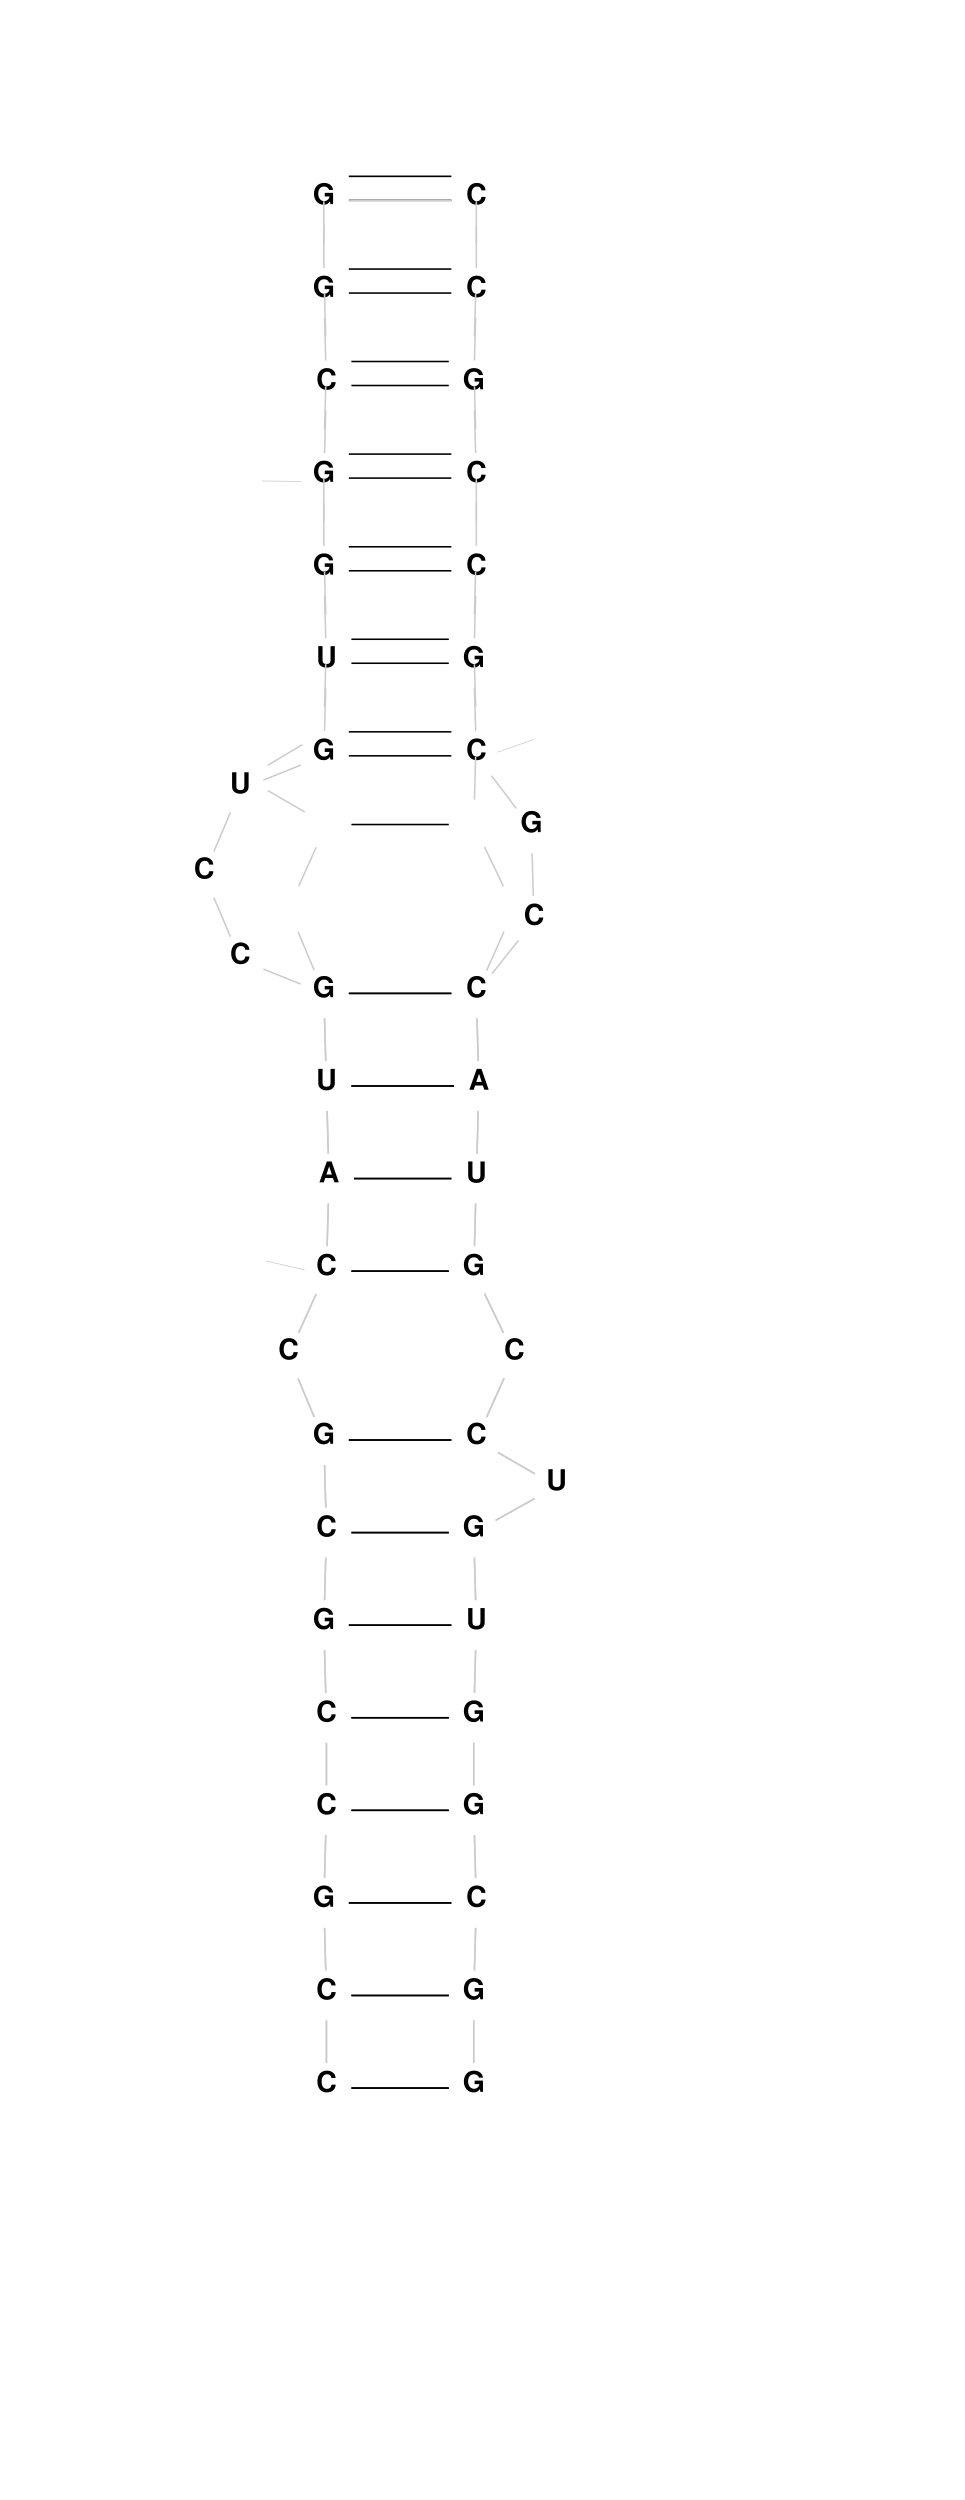
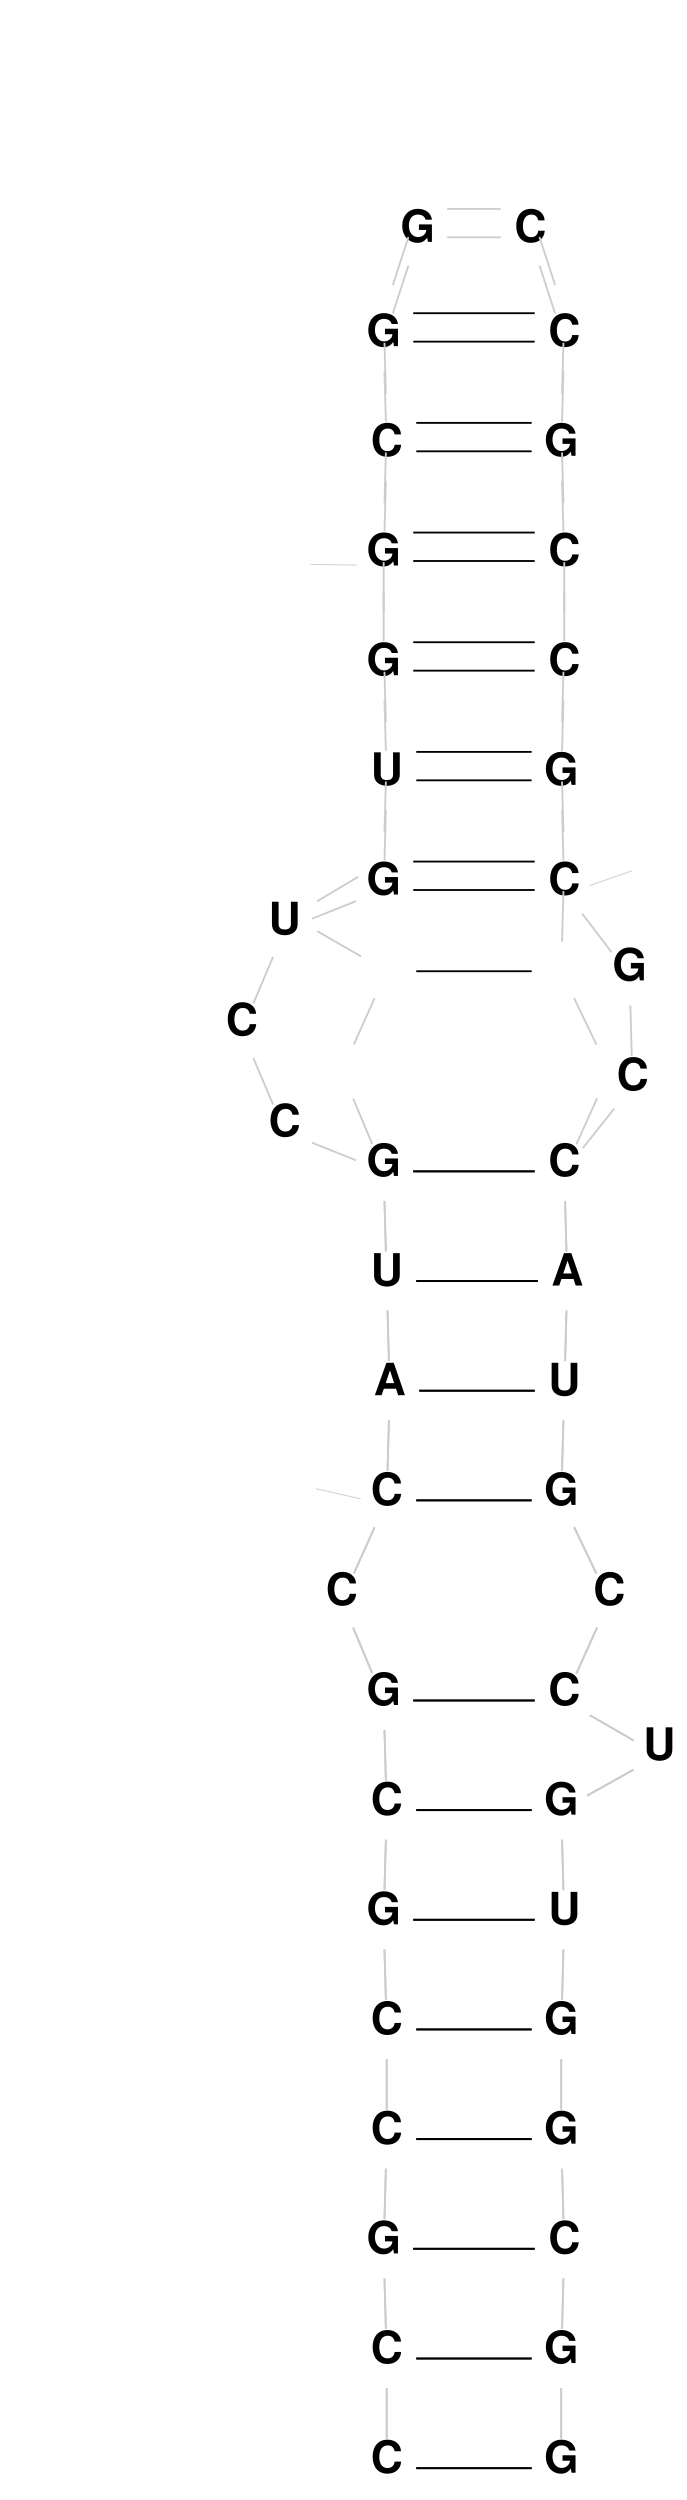
- <svg xmlns="http://www.w3.org/2000/svg" viewBox="0 0 236.34 612.45" width="236.34" height="612.45">
+ <svg xmlns="http://www.w3.org/2000/svg" viewBox="0 0 142 517" width="142" height="517">
  <g>
    <style type="text/css">
- 

circle.red {stroke: rgb(255, 0, 255); fill: none; }
circle.green {stroke: rgb(0, 255, 0); fill: none; }
circle.blue {stroke: rgb(0, 0, 255); fill: none; }
circle.black {stroke: rgb(0, 0, 0); fill: none; }
circle.gray {stroke: rgb(204, 204, 204); fill: none; }
circle.brown {stroke: rgb(211.65, 104.55, 30.6); fill: none; }
line.red {stroke: rgb(255, 0, 255); stroke-width: 0.382; }
line.green {stroke: rgb(0, 255, 0); stroke-width: 0.382; }
line.blue {stroke: rgb(0, 0, 255); stroke-width: 0.382; }
line.black {stroke: rgb(0, 0, 0); stroke-width: 0.382; }
line.gray {stroke: rgb(204, 204, 204); stroke-width: 0.382; }
line.brown {stroke: rgb(211.65, 104.55, 30.6); stroke-width: 0.382; }
line {stroke: rgb(0, 0, 0); }
- text.red {fill: rgb(255, 0, 255); font-size: 7px; font-weight: bold; font-family: Helvetica; }
- text.green {fill: rgb(0, 255, 0); font-size: 7px; font-weight: bold; font-family: Helvetica; }
- text.blue {fill: rgb(0, 0, 255); font-size: 7px; font-weight: bold; font-family: Helvetica; }
- text.black {fill: rgb(0, 0, 0); font-size: 7px; font-weight: bold; font-family: Helvetica; }
- text.gray {fill: rgb(204, 204, 204); font-size: 7px; font-weight: bold; font-family: Helvetica; }
- text.brown {fill: rgb(211.65, 104.55, 30.6); font-size: 7px; font-weight: bold; font-family: Helvetica; }
- text {fill: rgb(0, 0, 0); font-size: 7px; font-weight: bold; font-family: Helvetica; text-anchor: middle; alignment-baseline: middle; }
- 
+ text.red {fill: rgb(255, 0, 255); font-size: 9.18px; font-weight: bold; font-family: Helvetica; }
+ text.green {fill: rgb(0, 255, 0); font-size: 9.18px; font-weight: bold; font-family: Helvetica; }
+ text.blue {fill: rgb(0, 0, 255); font-size: 9.18px; font-weight: bold; font-family: Helvetica; }
+ text.black {fill: rgb(0, 0, 0); font-size: 9.18px; font-weight: bold; font-family: Helvetica; }
+ text.gray {fill: rgb(204, 204, 204); font-size: 9.18px; font-weight: bold; font-family: Helvetica; }
+ text.brown {fill: rgb(211.65, 104.55, 30.6); font-size: 9.18px; font-weight: bold; font-family: Helvetica; }
+ text {fill: rgb(0, 0, 0); font-size: 9.18px; font-weight: bold; font-family: Helvetica; text-anchor: middle; alignment-baseline: middle; }
.pseudoknot_connection{stroke-linecap: round; stroke-opacity: 0.2; stroke-width: 1.5; }
.pseudoknot_segment1{stroke-linecap: round; stroke-opacity: 0.4; stroke-width: 3.059; }
.pseudoknot_segment2{stroke-linecap: round; stroke-opacity: 0.4; stroke-width: 3.059; }
line.numbering-line{stroke: rgb(204, 204, 204); stroke-width: 0.191; }
line.predicted{stroke: rgb(0, 0, 0); stroke-dasharray: 2; }
polyline{fill: none; stroke-linejoin: round; }
template{visibility: hidden; }
text.numbering-label{fill: rgb(204, 204, 204); }

</style>
  </g>
  <g>
-     <text x="79.97" y="512.45" class="black">C<animateTransform id="anim0" attributeName="transform" type="translate" from="0 0" to="0.0 0.0" restart="always" repeatCount="1" dur="2s" fill="freeze" />
-     </text>
-   </g>
-   <g>
-     <text x="79.97" y="489.77" class="black">C<animateTransform id="anim1" attributeName="transform" type="translate" from="0 0" to="0.0 0.0" restart="always" repeatCount="1" dur="2s" fill="freeze" />
-     </text>
-   </g>
-   <g>
-     <text x="79.34" y="467.09" class="black">G<animateTransform id="anim2" attributeName="transform" type="translate" from="0 0" to="0.0 5.684341886080802e-14" restart="always" repeatCount="1" dur="2s" fill="freeze" />
-     </text>
-   </g>
-   <g>
-     <text x="79.97" y="444.41" class="black">C<animateTransform id="anim3" attributeName="transform" type="translate" from="0 0" to="0.0 0.0" restart="always" repeatCount="1" dur="2s" fill="freeze" />
-     </text>
-   </g>
-   <g>
-     <text x="79.97" y="421.73" class="black">C<animateTransform id="anim4" attributeName="transform" type="translate" from="0 0" to="0.0 0.0" restart="always" repeatCount="1" dur="2s" fill="freeze" />
-     </text>
-   </g>
-   <g>
-     <text x="79.34" y="399.05" class="black">G<animateTransform id="anim5" attributeName="transform" type="translate" from="0 0" to="0.0 0.0" restart="always" repeatCount="1" dur="2s" fill="freeze" />
-     </text>
-   </g>
-   <g>
-     <text x="79.97" y="376.37" class="black">C<animateTransform id="anim6" attributeName="transform" type="translate" from="0 0" to="0.0 0.0" restart="always" repeatCount="1" dur="2s" fill="freeze" />
-     </text>
-   </g>
-   <g>
-     <text x="79.34" y="353.69" class="black">G<animateTransform id="anim7" attributeName="transform" type="translate" from="0 0" to="0.0 0.0" restart="always" repeatCount="1" dur="2s" fill="freeze" />
-     </text>
-   </g>
-   <g>
-     <text x="70.67" y="332.99" class="black">C<animateTransform id="anim8" attributeName="transform" type="translate" from="0 0" to="0.0 0.0" restart="always" repeatCount="1" dur="2s" fill="freeze" />
-     </text>
-   </g>
-   <g>
-     <text x="79.97" y="312.32" class="black">C<animateTransform id="anim9" attributeName="transform" type="translate" from="0 0" to="0.0 0.0" restart="always" repeatCount="1" dur="2s" fill="freeze" />
-     </text>
-   </g>
-   <g>
-     <text x="80.6" y="289.64" class="black">A<animateTransform id="anim10" attributeName="transform" type="translate" from="0 0" to="0.0 0.0" restart="always" repeatCount="1" dur="2s" fill="freeze" />
-     </text>
-   </g>
-   <g>
-     <text x="79.97" y="266.96" class="black">U<animateTransform id="anim11" attributeName="transform" type="translate" from="0 0" to="0.0 0.0" restart="always" repeatCount="1" dur="2s" fill="freeze" />
-     </text>
-   </g>
-   <g>
-     <text x="79.34" y="244.28" class="black">G<animateTransform id="anim12" attributeName="transform" type="translate" from="0 0" to="0.0 0.0" restart="always" repeatCount="1" dur="2s" fill="freeze" />
-     </text>
-   </g>
-   <g>
-     <text x="58.85" y="236.06" class="black">C<animateTransform id="anim13" attributeName="transform" type="translate" from="0 0" to="11.82 -12.48" restart="always" repeatCount="1" dur="2s" fill="freeze" />
-     </text>
-   </g>
-   <g>
-     <text x="50" y="215.18" class="black">C<animateTransform id="anim14" attributeName="transform" type="translate" from="0 0" to="29.97 -12.27" restart="always" repeatCount="1" dur="2s" fill="freeze" />
-     </text>
-   </g>
-   <g>
-     <text x="58.85" y="194.3" class="black">U<animateTransform id="anim15" attributeName="transform" type="translate" from="0 0" to="1.47 -2.76" restart="always" repeatCount="1" dur="2s" fill="freeze" />
-     </text>
-   </g>
-   <g>
-     <text x="79.34" y="186.08" class="black">G<animateTransform id="anim16" attributeName="transform" type="translate" from="0 0" to="0.0 -5.88" restart="always" repeatCount="1" dur="2s" fill="freeze" />
-     </text>
-   </g>
-   <g>
-     <text x="79.97" y="163.4" class="black">U<animateTransform id="anim17" attributeName="transform" type="translate" from="0 0" to="0.0 -5.88" restart="always" repeatCount="1" dur="2s" fill="freeze" />
-     </text>
-   </g>
-   <g>
-     <text x="79.34" y="140.75" class="black">G<animateTransform id="anim18" attributeName="transform" type="translate" from="0 0" to="0.0 -5.88" restart="always" repeatCount="1" dur="2s" fill="freeze" />
-     </text>
-   </g>
-   <g>
-     <text x="79.34" y="118.04" class="black">G<animateTransform id="anim19" attributeName="transform" type="translate" from="0 0" to="0.0 -5.88" restart="always" repeatCount="1" dur="2s" fill="freeze" />
-     </text>
-   </g>
-   <g>
-     <text x="79.97" y="95.36" class="black">C<animateTransform id="anim20" attributeName="transform" type="translate" from="0 0" to="0.0 -5.88" restart="always" repeatCount="1" dur="2s" fill="freeze" />
-     </text>
-   </g>
-   <g>
-     <text x="79.34" y="72.71" class="black">G<animateTransform id="anim21" attributeName="transform" type="translate" from="0 0" to="0.0 -5.88" restart="always" repeatCount="1" dur="2s" fill="freeze" />
-     </text>
-   </g>
-   <g>
-     <text x="79.34" y="50" class="black">G<animateTransform id="anim22" attributeName="transform" type="translate" from="0 0" to="0.0 -5.88" restart="always" repeatCount="1" dur="2s" fill="freeze" />
-     </text>
-   </g>
-   <g>
-     <text x="116.69" y="50" class="black">C<animateTransform id="anim23" attributeName="transform" type="translate" from="0 0" to="0.0 -5.88" restart="always" repeatCount="1" dur="2s" fill="freeze" />
-     </text>
-   </g>
-   <g>
-     <text x="116.69" y="72.71" class="black">C<animateTransform id="anim24" attributeName="transform" type="translate" from="0 0" to="0.0 -5.88" restart="always" repeatCount="1" dur="2s" fill="freeze" />
-     </text>
-   </g>
-   <g>
-     <text x="116.06" y="95.36" class="black">G<animateTransform id="anim25" attributeName="transform" type="translate" from="0 0" to="0.0 -5.88" restart="always" repeatCount="1" dur="2s" fill="freeze" />
-     </text>
-   </g>
-   <g>
-     <text x="116.69" y="118.04" class="black">C<animateTransform id="anim26" attributeName="transform" type="translate" from="0 0" to="0.0 -5.88" restart="always" repeatCount="1" dur="2s" fill="freeze" />
-     </text>
-   </g>
-   <g>
-     <text x="116.69" y="140.75" class="black">C<animateTransform id="anim27" attributeName="transform" type="translate" from="0 0" to="0.0 -5.88" restart="always" repeatCount="1" dur="2s" fill="freeze" />
-     </text>
-   </g>
-   <g>
-     <text x="116.06" y="163.4" class="black">G<animateTransform id="anim28" attributeName="transform" type="translate" from="0 0" to="0.0 -5.88" restart="always" repeatCount="1" dur="2s" fill="freeze" />
-     </text>
-   </g>
-   <g>
-     <text x="116.69" y="186.08" class="black">C<animateTransform id="anim29" attributeName="transform" type="translate" from="0 0" to="0.0 -5.88" restart="always" repeatCount="1" dur="2s" fill="freeze" />
-     </text>
-   </g>
-   <g>
-     <text x="130.19" y="203.84" class="black">G<animateTransform id="anim30" attributeName="transform" type="translate" from="0 0" to="-14.13 -0.93" restart="always" repeatCount="1" dur="2s" fill="freeze" />
-     </text>
-   </g>
-   <g>
-     <text x="130.82" y="226.52" class="black">C<animateTransform id="anim31" attributeName="transform" type="translate" from="0 0" to="-4.83 -2.94" restart="always" repeatCount="1" dur="2s" fill="freeze" />
-     </text>
-   </g>
-   <g>
-     <text x="116.69" y="244.28" class="black">C<animateTransform id="anim32" attributeName="transform" type="translate" from="0 0" to="0.0 0.0" restart="always" repeatCount="1" dur="2s" fill="freeze" />
-     </text>
-   </g>
-   <g>
-     <text x="117.32" y="266.96" class="black">A<animateTransform id="anim33" attributeName="transform" type="translate" from="0 0" to="0.0 0.0" restart="always" repeatCount="1" dur="2s" fill="freeze" />
-     </text>
-   </g>
-   <g>
-     <text x="116.69" y="289.64" class="black">U<animateTransform id="anim34" attributeName="transform" type="translate" from="0 0" to="0.0 0.0" restart="always" repeatCount="1" dur="2s" fill="freeze" />
-     </text>
-   </g>
-   <g>
-     <text x="116.06" y="312.32" class="black">G<animateTransform id="anim35" attributeName="transform" type="translate" from="0 0" to="0.0 0.0" restart="always" repeatCount="1" dur="2s" fill="freeze" />
-     </text>
-   </g>
-   <g>
-     <text x="125.99" y="332.99" class="black">C<animateTransform id="anim36" attributeName="transform" type="translate" from="0 0" to="1.4210854715202004e-14 0.0" restart="always" repeatCount="1" dur="2s" fill="freeze" />
-     </text>
-   </g>
-   <g>
-     <text x="116.69" y="353.69" class="black">C<animateTransform id="anim37" attributeName="transform" type="translate" from="0 0" to="0.0 0.0" restart="always" repeatCount="1" dur="2s" fill="freeze" />
-     </text>
-   </g>
-   <g>
-     <text x="136.34" y="365.03" class="black">U<animateTransform id="anim38" attributeName="transform" type="translate" from="0 0" to="0.0 5.684341886080802e-14" restart="always" repeatCount="1" dur="2s" fill="freeze" />
-     </text>
-   </g>
-   <g>
-     <text x="116.06" y="376.37" class="black">G<animateTransform id="anim39" attributeName="transform" type="translate" from="0 0" to="0.0 0.0" restart="always" repeatCount="1" dur="2s" fill="freeze" />
-     </text>
-   </g>
-   <g>
-     <text x="116.69" y="399.05" class="black">U<animateTransform id="anim40" attributeName="transform" type="translate" from="0 0" to="0.0 0.0" restart="always" repeatCount="1" dur="2s" fill="freeze" />
-     </text>
-   </g>
-   <g>
-     <text x="116.06" y="421.73" class="black">G<animateTransform id="anim41" attributeName="transform" type="translate" from="0 0" to="0.0 0.0" restart="always" repeatCount="1" dur="2s" fill="freeze" />
-     </text>
-   </g>
-   <g>
-     <text x="116.06" y="444.41" class="black">G<animateTransform id="anim42" attributeName="transform" type="translate" from="0 0" to="0.0 0.0" restart="always" repeatCount="1" dur="2s" fill="freeze" />
-     </text>
-   </g>
-   <g>
-     <text x="116.69" y="467.09" class="black">C<animateTransform id="anim43" attributeName="transform" type="translate" from="0 0" to="0.0 5.684341886080802e-14" restart="always" repeatCount="1" dur="2s" fill="freeze" />
-     </text>
-   </g>
-   <g>
-     <text x="116.06" y="489.77" class="black">G<animateTransform id="anim44" attributeName="transform" type="translate" from="0 0" to="0.0 0.0" restart="always" repeatCount="1" dur="2s" fill="freeze" />
-     </text>
-   </g>
-   <g>
-     <text x="116.06" y="512.45" class="black">G<animateTransform id="anim45" attributeName="transform" type="translate" from="0 0" to="0.0 0.0" restart="always" repeatCount="1" dur="2s" fill="freeze" />
-     </text>
-   </g>
-   <g>
-     <line x1="86.09" y1="511.532" x2="109.94" y2="511.532" class="first black" />
-   </g>
-   <g>
-     <line x1="86.09" y1="488.852" x2="109.94" y2="488.852" class="first black" />
-   </g>
-   <g>
-     <line x1="85.46" y1="466.172" x2="110.57" y2="466.172" class="first black" />
-   </g>
-   <g>
-     <line x1="86.09" y1="443.492" x2="109.94" y2="443.492" class="first black" />
-   </g>
-   <g>
-     <line x1="86.09" y1="420.812" x2="109.94" y2="420.812" class="first black" />
-   </g>
-   <g>
-     <line x1="85.46" y1="398.132" x2="110.57" y2="398.132" class="first black" />
-   </g>
-   <g>
-     <line x1="86.09" y1="375.452" x2="109.94" y2="375.452" class="first black" />
-   </g>
-   <g>
-     <line x1="85.46" y1="352.772" x2="110.57" y2="352.772" class="first black" />
-   </g>
-   <g>
-     <line x1="86.09" y1="311.402" x2="109.94" y2="311.402" class="first black" />
-   </g>
-   <g>
-     <line x1="74.601" y1="311.09" x2="65.344" y2="308.97" class="first numbering-line sequential" />
-   </g>
-   <g>
-     <line x1="86.72" y1="288.722" x2="110.57" y2="288.722" class="first black" />
-   </g>
-   <g>
-     <line x1="86.09" y1="266.042" x2="111.2" y2="266.042" class="first black" />
-   </g>
-   <g>
-     <line x1="85.46" y1="243.362" x2="110.57" y2="243.362" class="first black" />
-   </g>
-   <g>
-     <line x1="85.46" y1="185.162" x2="110.57" y2="185.162" class="first black" />
-   </g>
-   <g>
-     <line x1="86.09" y1="162.482" x2="109.94" y2="162.482" class="first black" />
-   </g>
-   <g>
-     <line x1="85.46" y1="139.832" x2="110.57" y2="139.832" class="first black" />
-   </g>
-   <g>
-     <line x1="85.46" y1="117.122" x2="110.57" y2="117.122" class="first black" />
-   </g>
-   <g>
-     <line x1="73.832" y1="117.964" x2="64.195" y2="117.83" class="first numbering-line sequential" />
-   </g>
-   <g>
-     <line x1="86.09" y1="94.442" x2="109.94" y2="94.442" class="first black" />
-   </g>
-   <g>
-     <line x1="85.46" y1="71.792" x2="110.57" y2="71.792" class="first black" />
-   </g>
-   <g>
-     <line x1="85.46" y1="49.082" x2="110.57" y2="49.082" class="first black" />
-   </g>
-   <g>
-     <line x1="121.89" y1="184.263" x2="130.681" y2="181.191" class="first numbering-line sequential" />
-   </g>
-   <g>
-     <line x1="79.97" y1="505.412" x2="79.97" y2="494.972" class="first gray" />
-   </g>
-   <g>
-     <line x1="79.8" y1="482.734" x2="79.51" y2="472.29" class="first gray" />
-   </g>
-   <g>
-     <line x1="79.51" y1="460.054" x2="79.8" y2="449.61" class="first gray" />
-   </g>
-   <g>
-     <line x1="79.97" y1="437.372" x2="79.97" y2="426.932" class="first gray" />
-   </g>
-   <g>
-     <line x1="79.8" y1="414.694" x2="79.51" y2="404.25" class="first gray" />
-   </g>
-   <g>
-     <line x1="79.51" y1="392.014" x2="79.8" y2="381.57" class="first gray" />
-   </g>
-   <g>
-     <line x1="79.8" y1="369.334" x2="79.51" y2="358.89" class="first gray" />
-   </g>
-   <g>
-     <line x1="76.976" y1="347.127" x2="73.034" y2="337.717" class="first gray" />
-   </g>
-   <g>
-     <line x1="73.181" y1="326.491" x2="77.459" y2="316.983" class="first gray" />
-   </g>
-   <g>
-     <line x1="80.14" y1="305.284" x2="80.43" y2="294.84" class="first gray" />
-   </g>
-   <g>
-     <line x1="80.43" y1="282.604" x2="80.14" y2="272.16" class="first gray" />
-   </g>
-   <g>
-     <line x1="79.8" y1="259.924" x2="79.51" y2="249.48" class="first gray" />
-   </g>
-   <g>
-     <line x1="73.66" y1="241.083" x2="64.53" y2="237.421" class="first gray" />
-   </g>
-   <g>
-     <line x1="56.462" y1="229.507" x2="52.388" y2="219.897" class="first gray" />
-   </g>
-   <g>
-     <line x1="52.388" y1="208.627" x2="56.462" y2="199.017" class="first gray" />
-   </g>
-   <g>
-     <line x1="64.53" y1="191.103" x2="73.66" y2="187.441" class="first gray" />
-   </g>
-   <g>
-     <line x1="79.51" y1="179.044" x2="79.8" y2="168.6" class="first gray" />
-   </g>
-   <g>
-     <line x1="79.8" y1="156.364" x2="79.51" y2="145.95" class="first gray" />
-   </g>
-   <g>
-     <line x1="79.34" y1="133.712" x2="79.34" y2="123.242" class="first gray" />
-   </g>
-   <g>
-     <line x1="79.51" y1="111.004" x2="79.8" y2="100.56" class="first gray" />
-   </g>
-   <g>
-     <line x1="79.8" y1="88.324" x2="79.51" y2="77.91" class="first gray" />
-   </g>
-   <g>
-     <line x1="79.34" y1="65.672" x2="79.34" y2="55.202" class="first gray" />
-   </g>
-   <g>
-     <line x1="85.46" y1="49.082" x2="110.57" y2="49.082" class="first gray" />
-   </g>
-   <g>
-     <line x1="116.69" y1="55.202" x2="116.69" y2="65.672" class="first gray" />
-   </g>
-   <g>
-     <line x1="116.52" y1="77.91" x2="116.23" y2="88.324" class="first gray" />
-   </g>
-   <g>
-     <line x1="116.23" y1="100.56" x2="116.52" y2="111.004" class="first gray" />
-   </g>
-   <g>
-     <line x1="116.69" y1="123.242" x2="116.69" y2="133.712" class="first gray" />
-   </g>
-   <g>
-     <line x1="116.52" y1="145.95" x2="116.23" y2="156.364" class="first gray" />
-   </g>
-   <g>
-     <line x1="116.23" y1="168.6" x2="116.52" y2="179.044" class="first gray" />
-   </g>
-   <g>
-     <line x1="120.394" y1="190.034" x2="126.486" y2="198.05" class="first gray" />
-   </g>
-   <g>
-     <line x1="130.36" y1="209.04" x2="130.65" y2="219.484" class="first gray" />
-   </g>
-   <g>
-     <line x1="127.01" y1="230.391" x2="120.5" y2="238.573" class="first gray" />
-   </g>
-   <g>
-     <line x1="116.86" y1="249.48" x2="117.15" y2="259.924" class="first gray" />
-   </g>
-   <g>
-     <line x1="117.15" y1="272.16" x2="116.86" y2="282.604" class="first gray" />
-   </g>
-   <g>
-     <line x1="116.52" y1="294.84" x2="116.23" y2="305.284" class="first gray" />
-   </g>
-   <g>
-     <line x1="118.71" y1="316.918" x2="123.34" y2="326.556" class="first gray" />
-   </g>
-   <g>
-     <line x1="123.482" y1="337.654" x2="119.198" y2="347.19" class="first gray" />
-   </g>
-   <g>
-     <line x1="121.991" y1="355.831" x2="131.039" y2="361.053" class="first gray" />
-   </g>
-   <g>
-     <line x1="130.998" y1="367.099" x2="121.402" y2="372.465" class="first gray" />
-   </g>
-   <g>
-     <line x1="116.23" y1="381.57" x2="116.52" y2="392.014" class="first gray" />
-   </g>
-   <g>
-     <line x1="116.52" y1="404.25" x2="116.23" y2="414.694" class="first gray" />
-   </g>
-   <g>
-     <line x1="116.06" y1="426.932" x2="116.06" y2="437.372" class="first gray" />
-   </g>
-   <g>
-     <line x1="116.23" y1="449.61" x2="116.52" y2="460.054" class="first gray" />
-   </g>
-   <g>
-     <line x1="116.52" y1="472.29" x2="116.23" y2="482.734" class="first gray" />
-   </g>
-   <g>
-     <line x1="116.06" y1="494.972" x2="116.06" y2="505.412" class="first gray" />
-   </g>
-   <g>
-     <line x1="79.97" y1="505.418" x2="79.97" y2="494.967" class="gray second" />
-   </g>
-   <g>
-     <line x1="79.8" y1="482.741" x2="79.51" y2="472.285" class="gray second" />
-   </g>
-   <g>
-     <line x1="79.51" y1="460.061" x2="79.8" y2="449.605" class="gray second" />
-   </g>
-   <g>
-     <line x1="79.97" y1="437.378" x2="79.97" y2="426.927" class="gray second" />
-   </g>
-   <g>
-     <line x1="79.8" y1="414.701" x2="79.51" y2="404.245" class="gray second" />
-   </g>
-   <g>
-     <line x1="79.51" y1="392.021" x2="79.8" y2="381.565" class="gray second" />
-   </g>
-   <g>
-     <line x1="79.8" y1="369.341" x2="79.51" y2="358.885" class="gray second" />
-   </g>
-   <g>
-     <line x1="76.978" y1="347.133" x2="73.032" y2="337.713" class="gray second" />
-   </g>
-   <g>
-     <line x1="73.179" y1="326.497" x2="77.461" y2="316.979" class="gray second" />
-   </g>
-   <g>
-     <line x1="80.14" y1="305.291" x2="80.43" y2="294.835" class="gray second" />
-   </g>
-   <g>
-     <line x1="80.43" y1="282.611" x2="80.14" y2="272.155" class="gray second" />
-   </g>
-   <g>
-     <line x1="79.8" y1="259.931" x2="79.51" y2="249.475" class="gray second" />
-   </g>
-   <g>
-     <line x1="76.978" y1="237.723" x2="73.032" y2="228.303" class="gray second" />
-   </g>
-   <g>
-     <line x1="73.179" y1="217.087" x2="77.461" y2="207.569" class="gray second" />
-   </g>
-   <g>
-     <line x1="74.678" y1="198.931" x2="65.612" y2="193.685" class="gray second" />
-   </g>
-   <g>
-     <line x1="65.572" y1="187.492" x2="74.088" y2="182.414" class="gray second" />
-   </g>
-   <g>
-     <line x1="79.51" y1="173.171" x2="79.8" y2="162.715" class="gray second" />
-   </g>
-   <g>
-     <line x1="79.8" y1="150.491" x2="79.51" y2="140.065" class="gray second" />
-   </g>
-   <g>
-     <line x1="79.34" y1="127.838" x2="79.34" y2="117.357" class="gray second" />
-   </g>
-   <g>
-     <line x1="79.51" y1="105.131" x2="79.8" y2="94.675" class="gray second" />
-   </g>
-   <g>
-     <line x1="79.8" y1="82.451" x2="79.51" y2="72.025" class="gray second" />
-   </g>
-   <g>
-     <line x1="79.34" y1="59.798" x2="79.34" y2="49.317" class="gray second" />
-   </g>
-   <g>
-     <line x1="85.454" y1="43.203" x2="110.576" y2="43.203" class="gray second" />
-   </g>
-   <g>
-     <line x1="116.69" y1="49.317" x2="116.69" y2="59.798" class="gray second" />
-   </g>
-   <g>
-     <line x1="116.52" y1="72.025" x2="116.23" y2="82.451" class="gray second" />
-   </g>
-   <g>
-     <line x1="116.23" y1="94.675" x2="116.52" y2="105.131" class="gray second" />
-   </g>
-   <g>
-     <line x1="116.69" y1="117.357" x2="116.69" y2="127.838" class="gray second" />
-   </g>
-   <g>
-     <line x1="116.52" y1="140.065" x2="116.23" y2="150.491" class="gray second" />
-   </g>
-   <g>
-     <line x1="116.23" y1="162.715" x2="116.52" y2="173.171" class="gray second" />
-   </g>
-   <g>
-     <line x1="116.52" y1="185.395" x2="116.23" y2="195.881" class="gray second" />
-   </g>
-   <g>
-     <line x1="118.708" y1="207.504" x2="123.342" y2="217.151" class="gray second" />
-   </g>
-   <g>
-     <line x1="123.484" y1="228.24" x2="119.196" y2="237.785" class="gray second" />
-   </g>
-   <g>
-     <line x1="116.86" y1="249.475" x2="117.15" y2="259.931" class="gray second" />
-   </g>
-   <g>
-     <line x1="117.15" y1="272.155" x2="116.86" y2="282.611" class="gray second" />
-   </g>
-   <g>
-     <line x1="116.52" y1="294.835" x2="116.23" y2="305.291" class="gray second" />
-   </g>
-   <g>
-     <line x1="118.708" y1="316.914" x2="123.342" y2="326.561" class="gray second" />
-   </g>
-   <g>
-     <line x1="123.484" y1="337.65" x2="119.196" y2="347.195" class="gray second" />
-   </g>
-   <g>
-     <line x1="121.986" y1="355.829" x2="131.044" y2="361.057" class="gray second" />
-   </g>
-   <g>
-     <line x1="131.003" y1="367.097" x2="121.397" y2="372.469" class="gray second" />
-   </g>
-   <g>
-     <line x1="116.23" y1="381.565" x2="116.52" y2="392.021" class="gray second" />
-   </g>
-   <g>
-     <line x1="116.52" y1="404.245" x2="116.23" y2="414.701" class="gray second" />
-   </g>
-   <g>
-     <line x1="116.06" y1="426.927" x2="116.06" y2="437.378" class="gray second" />
-   </g>
-   <g>
-     <line x1="116.23" y1="449.605" x2="116.52" y2="460.061" class="gray second" />
-   </g>
-   <g>
-     <line x1="116.52" y1="472.285" x2="116.23" y2="482.741" class="gray second" />
-   </g>
-   <g>
-     <line x1="116.06" y1="494.967" x2="116.06" y2="505.418" class="gray second" />
-   </g>
-   <g>
-     <line x1="86.084" y1="511.533" x2="109.946" y2="511.533" class="black second" />
-   </g>
-   <g>
-     <line x1="86.084" y1="488.853" x2="109.946" y2="488.853" class="black second" />
-   </g>
-   <g>
-     <line x1="85.454" y1="466.173" x2="110.576" y2="466.173" class="black second" />
-   </g>
-   <g>
-     <line x1="86.084" y1="443.493" x2="109.946" y2="443.493" class="black second" />
-   </g>
-   <g>
-     <line x1="86.084" y1="420.813" x2="109.946" y2="420.813" class="black second" />
-   </g>
-   <g>
-     <line x1="85.454" y1="398.133" x2="110.576" y2="398.133" class="black second" />
-   </g>
-   <g>
-     <line x1="86.084" y1="375.453" x2="109.946" y2="375.453" class="black second" />
-   </g>
-   <g>
-     <line x1="85.454" y1="352.773" x2="110.576" y2="352.773" class="black second" />
-   </g>
-   <g>
-     <line x1="86.084" y1="311.403" x2="109.946" y2="311.403" class="black second" />
-   </g>
-   <g>
-     <line x1="86.714" y1="288.723" x2="110.576" y2="288.723" class="black second" />
-   </g>
-   <g>
-     <line x1="86.084" y1="266.043" x2="111.206" y2="266.043" class="black second" />
-   </g>
-   <g>
-     <line x1="85.454" y1="243.363" x2="110.576" y2="243.363" class="black second" />
-   </g>
-   <g>
-     <line x1="86.084" y1="201.993" x2="109.946" y2="201.993" class="black second" />
-   </g>
-   <g>
-     <line x1="85.454" y1="179.283" x2="110.576" y2="179.283" class="black second" />
-   </g>
-   <g>
-     <line x1="86.084" y1="156.603" x2="109.946" y2="156.603" class="black second" />
-   </g>
-   <g>
-     <line x1="85.454" y1="133.953" x2="110.576" y2="133.953" class="black second" />
-   </g>
-   <g>
-     <line x1="85.454" y1="111.243" x2="110.576" y2="111.243" class="black second" />
-   </g>
-   <g>
-     <line x1="86.084" y1="88.563" x2="109.946" y2="88.563" class="black second" />
-   </g>
-   <g>
-     <line x1="85.454" y1="65.913" x2="110.576" y2="65.913" class="black second" />
-   </g>
-   <g>
-     <line x1="85.454" y1="43.203" x2="110.576" y2="43.203" class="black second" />
+     <text x="79.97" y="511.34" class="black">C<animateTransform id="anim0" attributeName="transform" type="translate" from="0 0" to="0.0 0.0" restart="always" repeatCount="1" dur="2s" fill="freeze" />
+     </text>
+   </g>
+   <g>
+     <text x="79.97" y="488.66" class="black">C<animateTransform id="anim1" attributeName="transform" type="translate" from="0 0" to="0.0 -5.684341886080802e-14" restart="always" repeatCount="1" dur="2s" fill="freeze" />
+     </text>
+   </g>
+   <g>
+     <text x="79.34" y="465.98" class="black">G<animateTransform id="anim2" attributeName="transform" type="translate" from="0 0" to="0.0 -0.03" restart="always" repeatCount="1" dur="2s" fill="freeze" />
+     </text>
+   </g>
+   <g>
+     <text x="79.97" y="443.3" class="black">C<animateTransform id="anim3" attributeName="transform" type="translate" from="0 0" to="0.0 -0.03" restart="always" repeatCount="1" dur="2s" fill="freeze" />
+     </text>
+   </g>
+   <g>
+     <text x="79.97" y="420.62" class="black">C<animateTransform id="anim4" attributeName="transform" type="translate" from="0 0" to="0.0 -0.03" restart="always" repeatCount="1" dur="2s" fill="freeze" />
+     </text>
+   </g>
+   <g>
+     <text x="79.34" y="397.94" class="black">G<animateTransform id="anim5" attributeName="transform" type="translate" from="0 0" to="0.0 -0.03" restart="always" repeatCount="1" dur="2s" fill="freeze" />
+     </text>
+   </g>
+   <g>
+     <text x="79.97" y="375.26" class="black">C<animateTransform id="anim6" attributeName="transform" type="translate" from="0 0" to="0.0 -0.03" restart="always" repeatCount="1" dur="2s" fill="freeze" />
+     </text>
+   </g>
+   <g>
+     <text x="79.34" y="352.58" class="black">G<animateTransform id="anim7" attributeName="transform" type="translate" from="0 0" to="0.0 -5.684341886080802e-14" restart="always" repeatCount="1" dur="2s" fill="freeze" />
+     </text>
+   </g>
+   <g>
+     <text x="70.67" y="331.88" class="black">C<animateTransform id="anim8" attributeName="transform" type="translate" from="0 0" to="0.0 -5.684341886080802e-14" restart="always" repeatCount="1" dur="2s" fill="freeze" />
+     </text>
+   </g>
+   <g>
+     <text x="79.97" y="311.21" class="black">C<animateTransform id="anim9" attributeName="transform" type="translate" from="0 0" to="0.0 -0.03" restart="always" repeatCount="1" dur="2s" fill="freeze" />
+     </text>
+   </g>
+   <g>
+     <text x="80.6" y="288.53" class="black">A<animateTransform id="anim10" attributeName="transform" type="translate" from="0 0" to="0.0 -0.03" restart="always" repeatCount="1" dur="2s" fill="freeze" />
+     </text>
+   </g>
+   <g>
+     <text x="79.97" y="265.85" class="black">U<animateTransform id="anim11" attributeName="transform" type="translate" from="0 0" to="0.0 -0.03" restart="always" repeatCount="1" dur="2s" fill="freeze" />
+     </text>
+   </g>
+   <g>
+     <text x="79.34" y="243.17" class="black">G<animateTransform id="anim12" attributeName="transform" type="translate" from="0 0" to="0.0 -0.03" restart="always" repeatCount="1" dur="2s" fill="freeze" />
+     </text>
+   </g>
+   <g>
+     <text x="58.85" y="234.95" class="black">C<animateTransform id="anim13" attributeName="transform" type="translate" from="0 0" to="11.82 -12.48" restart="always" repeatCount="1" dur="2s" fill="freeze" />
+     </text>
+   </g>
+   <g>
+     <text x="50" y="214.07" class="black">C<animateTransform id="anim14" attributeName="transform" type="translate" from="0 0" to="29.97 -12.3" restart="always" repeatCount="1" dur="2s" fill="freeze" />
+     </text>
+   </g>
+   <g>
+     <text x="58.85" y="193.19" class="black">U<animateTransform id="anim15" attributeName="transform" type="translate" from="0 0" to="1.47 -2.76" restart="always" repeatCount="1" dur="2s" fill="freeze" />
+     </text>
+   </g>
+   <g>
+     <text x="79.34" y="184.97" class="black">G<animateTransform id="anim16" attributeName="transform" type="translate" from="0 0" to="0.0 -5.88" restart="always" repeatCount="1" dur="2s" fill="freeze" />
+     </text>
+   </g>
+   <g>
+     <text x="79.97" y="162.29" class="black">U<animateTransform id="anim17" attributeName="transform" type="translate" from="0 0" to="0.0 -5.88" restart="always" repeatCount="1" dur="2s" fill="freeze" />
+     </text>
+   </g>
+   <g>
+     <text x="79.34" y="139.61" class="black">G<animateTransform id="anim18" attributeName="transform" type="translate" from="0 0" to="0.0 -5.88" restart="always" repeatCount="1" dur="2s" fill="freeze" />
+     </text>
+   </g>
+   <g>
+     <text x="79.34" y="116.93" class="black">G<animateTransform id="anim19" attributeName="transform" type="translate" from="0 0" to="0.0 -5.88" restart="always" repeatCount="1" dur="2s" fill="freeze" />
+     </text>
+   </g>
+   <g>
+     <text x="79.97" y="94.25" class="black">C<animateTransform id="anim20" attributeName="transform" type="translate" from="0 0" to="0.0 -5.88" restart="always" repeatCount="1" dur="2s" fill="freeze" />
+     </text>
+   </g>
+   <g>
+     <text x="79.34" y="71.57" class="black">G<animateTransform id="anim21" attributeName="transform" type="translate" from="0 0" to="0.0 -5.88" restart="always" repeatCount="1" dur="2s" fill="freeze" />
+     </text>
+   </g>
+   <g>
+     <text x="86.36" y="50" class="black">G<animateTransform id="anim22" attributeName="transform" type="translate" from="0 0" to="1.4210854715202004e-14 -5.88" restart="always" repeatCount="1" dur="2s" fill="freeze" />
+     </text>
+   </g>
+   <g>
+     <text x="109.67" y="50" class="black">C<animateTransform id="anim23" attributeName="transform" type="translate" from="0 0" to="-1.4210854715202004e-14 -5.88" restart="always" repeatCount="1" dur="2s" fill="freeze" />
+     </text>
+   </g>
+   <g>
+     <text x="116.69" y="71.57" class="black">C<animateTransform id="anim24" attributeName="transform" type="translate" from="0 0" to="0.0 -5.88" restart="always" repeatCount="1" dur="2s" fill="freeze" />
+     </text>
+   </g>
+   <g>
+     <text x="116.06" y="94.25" class="black">G<animateTransform id="anim25" attributeName="transform" type="translate" from="0 0" to="0.0 -5.88" restart="always" repeatCount="1" dur="2s" fill="freeze" />
+     </text>
+   </g>
+   <g>
+     <text x="116.69" y="116.93" class="black">C<animateTransform id="anim26" attributeName="transform" type="translate" from="0 0" to="0.0 -5.88" restart="always" repeatCount="1" dur="2s" fill="freeze" />
+     </text>
+   </g>
+   <g>
+     <text x="116.69" y="139.61" class="black">C<animateTransform id="anim27" attributeName="transform" type="translate" from="0 0" to="0.0 -5.88" restart="always" repeatCount="1" dur="2s" fill="freeze" />
+     </text>
+   </g>
+   <g>
+     <text x="116.06" y="162.29" class="black">G<animateTransform id="anim28" attributeName="transform" type="translate" from="0 0" to="0.0 -5.88" restart="always" repeatCount="1" dur="2s" fill="freeze" />
+     </text>
+   </g>
+   <g>
+     <text x="116.69" y="184.97" class="black">C<animateTransform id="anim29" attributeName="transform" type="translate" from="0 0" to="0.0 -5.88" restart="always" repeatCount="1" dur="2s" fill="freeze" />
+     </text>
+   </g>
+   <g>
+     <text x="130.19" y="202.73" class="black">G<animateTransform id="anim30" attributeName="transform" type="translate" from="0 0" to="-14.13 -0.96" restart="always" repeatCount="1" dur="2s" fill="freeze" />
+     </text>
+   </g>
+   <g>
+     <text x="130.82" y="225.41" class="black">C<animateTransform id="anim31" attributeName="transform" type="translate" from="0 0" to="-4.83 -2.94" restart="always" repeatCount="1" dur="2s" fill="freeze" />
+     </text>
+   </g>
+   <g>
+     <text x="116.69" y="243.17" class="black">C<animateTransform id="anim32" attributeName="transform" type="translate" from="0 0" to="0.0 -0.03" restart="always" repeatCount="1" dur="2s" fill="freeze" />
+     </text>
+   </g>
+   <g>
+     <text x="117.32" y="265.85" class="black">A<animateTransform id="anim33" attributeName="transform" type="translate" from="0 0" to="0.0 -0.03" restart="always" repeatCount="1" dur="2s" fill="freeze" />
+     </text>
+   </g>
+   <g>
+     <text x="116.69" y="288.53" class="black">U<animateTransform id="anim34" attributeName="transform" type="translate" from="0 0" to="0.0 -0.03" restart="always" repeatCount="1" dur="2s" fill="freeze" />
+     </text>
+   </g>
+   <g>
+     <text x="116.06" y="311.21" class="black">G<animateTransform id="anim35" attributeName="transform" type="translate" from="0 0" to="0.0 -0.03" restart="always" repeatCount="1" dur="2s" fill="freeze" />
+     </text>
+   </g>
+   <g>
+     <text x="125.99" y="331.88" class="black">C<animateTransform id="anim36" attributeName="transform" type="translate" from="0 0" to="1.4210854715202004e-14 -5.684341886080802e-14" restart="always" repeatCount="1" dur="2s" fill="freeze" />
+     </text>
+   </g>
+   <g>
+     <text x="116.69" y="352.58" class="black">C<animateTransform id="anim37" attributeName="transform" type="translate" from="0 0" to="0.0 -5.684341886080802e-14" restart="always" repeatCount="1" dur="2s" fill="freeze" />
+     </text>
+   </g>
+   <g>
+     <text x="136.34" y="363.92" class="black">U<animateTransform id="anim38" attributeName="transform" type="translate" from="0 0" to="0.0 -0.03" restart="always" repeatCount="1" dur="2s" fill="freeze" />
+     </text>
+   </g>
+   <g>
+     <text x="116.06" y="375.26" class="black">G<animateTransform id="anim39" attributeName="transform" type="translate" from="0 0" to="0.0 -0.03" restart="always" repeatCount="1" dur="2s" fill="freeze" />
+     </text>
+   </g>
+   <g>
+     <text x="116.69" y="397.94" class="black">U<animateTransform id="anim40" attributeName="transform" type="translate" from="0 0" to="0.0 -0.03" restart="always" repeatCount="1" dur="2s" fill="freeze" />
+     </text>
+   </g>
+   <g>
+     <text x="116.06" y="420.62" class="black">G<animateTransform id="anim41" attributeName="transform" type="translate" from="0 0" to="0.0 -0.03" restart="always" repeatCount="1" dur="2s" fill="freeze" />
+     </text>
+   </g>
+   <g>
+     <text x="116.06" y="443.3" class="black">G<animateTransform id="anim42" attributeName="transform" type="translate" from="0 0" to="0.0 -0.03" restart="always" repeatCount="1" dur="2s" fill="freeze" />
+     </text>
+   </g>
+   <g>
+     <text x="116.69" y="465.98" class="black">C<animateTransform id="anim43" attributeName="transform" type="translate" from="0 0" to="0.0 -0.03" restart="always" repeatCount="1" dur="2s" fill="freeze" />
+     </text>
+   </g>
+   <g>
+     <text x="116.06" y="488.66" class="black">G<animateTransform id="anim44" attributeName="transform" type="translate" from="0 0" to="0.0 -5.684341886080802e-14" restart="always" repeatCount="1" dur="2s" fill="freeze" />
+     </text>
+   </g>
+   <g>
+     <text x="116.06" y="511.34" class="black">G<animateTransform id="anim45" attributeName="transform" type="translate" from="0 0" to="0.0 0.0" restart="always" repeatCount="1" dur="2s" fill="freeze" />
+     </text>
+   </g>
+   <g>
+     <line x1="86.09" y1="510.422" x2="109.94" y2="510.422" class="first black" />
+   </g>
+   <g>
+     <line x1="86.09" y1="487.742" x2="109.94" y2="487.742" class="first black" />
+   </g>
+   <g>
+     <line x1="85.46" y1="465.062" x2="110.57" y2="465.062" class="first black" />
+   </g>
+   <g>
+     <line x1="86.09" y1="442.382" x2="109.94" y2="442.382" class="first black" />
+   </g>
+   <g>
+     <line x1="86.09" y1="419.702" x2="109.94" y2="419.702" class="first black" />
+   </g>
+   <g>
+     <line x1="85.46" y1="397.022" x2="110.57" y2="397.022" class="first black" />
+   </g>
+   <g>
+     <line x1="86.09" y1="374.342" x2="109.94" y2="374.342" class="first black" />
+   </g>
+   <g>
+     <line x1="85.46" y1="351.662" x2="110.57" y2="351.662" class="first black" />
+   </g>
+   <g>
+     <line x1="86.09" y1="310.292" x2="109.94" y2="310.292" class="first black" />
+   </g>
+   <g>
+     <line x1="74.601" y1="309.98" x2="65.344" y2="307.86" class="first numbering-line sequential" />
+   </g>
+   <g>
+     <line x1="86.72" y1="287.612" x2="110.57" y2="287.612" class="first black" />
+   </g>
+   <g>
+     <line x1="86.09" y1="264.932" x2="111.2" y2="264.932" class="first black" />
+   </g>
+   <g>
+     <line x1="85.46" y1="242.252" x2="110.57" y2="242.252" class="first black" />
+   </g>
+   <g>
+     <line x1="85.46" y1="184.052" x2="110.57" y2="184.052" class="first black" />
+   </g>
+   <g>
+     <line x1="86.09" y1="161.372" x2="109.94" y2="161.372" class="first black" />
+   </g>
+   <g>
+     <line x1="85.46" y1="138.692" x2="110.57" y2="138.692" class="first black" />
+   </g>
+   <g>
+     <line x1="85.46" y1="116.012" x2="110.57" y2="116.012" class="first black" />
+   </g>
+   <g>
+     <line x1="73.832" y1="116.854" x2="64.195" y2="116.72" class="first numbering-line sequential" />
+   </g>
+   <g>
+     <line x1="86.09" y1="93.332" x2="109.94" y2="93.332" class="first black" />
+   </g>
+   <g>
+     <line x1="85.46" y1="70.652" x2="110.57" y2="70.652" class="first black" />
+   </g>
+   <g>
+     <line x1="121.89" y1="183.153" x2="130.681" y2="180.081" class="first numbering-line sequential" />
+   </g>
+   <g>
+     <line x1="79.97" y1="504.302" x2="79.97" y2="493.862" class="first gray" />
+   </g>
+   <g>
+     <line x1="79.8" y1="481.624" x2="79.51" y2="471.18" class="first gray" />
+   </g>
+   <g>
+     <line x1="79.51" y1="458.944" x2="79.8" y2="448.5" class="first gray" />
+   </g>
+   <g>
+     <line x1="79.97" y1="436.262" x2="79.97" y2="425.822" class="first gray" />
+   </g>
+   <g>
+     <line x1="79.8" y1="413.584" x2="79.51" y2="403.14" class="first gray" />
+   </g>
+   <g>
+     <line x1="79.51" y1="390.904" x2="79.8" y2="380.46" class="first gray" />
+   </g>
+   <g>
+     <line x1="79.8" y1="368.224" x2="79.51" y2="357.78" class="first gray" />
+   </g>
+   <g>
+     <line x1="76.976" y1="346.017" x2="73.034" y2="336.607" class="first gray" />
+   </g>
+   <g>
+     <line x1="73.181" y1="325.381" x2="77.459" y2="315.873" class="first gray" />
+   </g>
+   <g>
+     <line x1="80.14" y1="304.174" x2="80.43" y2="293.73" class="first gray" />
+   </g>
+   <g>
+     <line x1="80.43" y1="281.494" x2="80.14" y2="271.05" class="first gray" />
+   </g>
+   <g>
+     <line x1="79.8" y1="258.814" x2="79.51" y2="248.37" class="first gray" />
+   </g>
+   <g>
+     <line x1="73.66" y1="239.973" x2="64.53" y2="236.311" class="first gray" />
+   </g>
+   <g>
+     <line x1="56.462" y1="228.397" x2="52.388" y2="218.787" class="first gray" />
+   </g>
+   <g>
+     <line x1="52.388" y1="207.517" x2="56.462" y2="197.907" class="first gray" />
+   </g>
+   <g>
+     <line x1="64.53" y1="189.993" x2="73.66" y2="186.331" class="first gray" />
+   </g>
+   <g>
+     <line x1="79.51" y1="177.934" x2="79.8" y2="167.49" class="first gray" />
+   </g>
+   <g>
+     <line x1="79.8" y1="155.254" x2="79.51" y2="144.81" class="first gray" />
+   </g>
+   <g>
+     <line x1="79.34" y1="132.572" x2="79.34" y2="122.132" class="first gray" />
+   </g>
+   <g>
+     <line x1="79.51" y1="109.894" x2="79.8" y2="99.45" class="first gray" />
+   </g>
+   <g>
+     <line x1="79.8" y1="87.214" x2="79.51" y2="76.77" class="first gray" />
+   </g>
+   <g>
+     <line x1="81.234" y1="64.832" x2="84.466" y2="54.902" class="first gray" />
+   </g>
+   <g>
+     <line x1="92.48" y1="49.082" x2="103.55" y2="49.082" class="first gray" />
+   </g>
+   <g>
+     <line x1="111.564" y1="54.902" x2="114.796" y2="64.832" class="first gray" />
+   </g>
+   <g>
+     <line x1="116.52" y1="76.77" x2="116.23" y2="87.214" class="first gray" />
+   </g>
+   <g>
+     <line x1="116.23" y1="99.45" x2="116.52" y2="109.894" class="first gray" />
+   </g>
+   <g>
+     <line x1="116.69" y1="122.132" x2="116.69" y2="132.572" class="first gray" />
+   </g>
+   <g>
+     <line x1="116.52" y1="144.81" x2="116.23" y2="155.254" class="first gray" />
+   </g>
+   <g>
+     <line x1="116.23" y1="167.49" x2="116.52" y2="177.934" class="first gray" />
+   </g>
+   <g>
+     <line x1="120.394" y1="188.924" x2="126.486" y2="196.94" class="first gray" />
+   </g>
+   <g>
+     <line x1="130.36" y1="207.93" x2="130.65" y2="218.374" class="first gray" />
+   </g>
+   <g>
+     <line x1="127.01" y1="229.281" x2="120.5" y2="237.463" class="first gray" />
+   </g>
+   <g>
+     <line x1="116.86" y1="248.37" x2="117.15" y2="258.814" class="first gray" />
+   </g>
+   <g>
+     <line x1="117.15" y1="271.05" x2="116.86" y2="281.494" class="first gray" />
+   </g>
+   <g>
+     <line x1="116.52" y1="293.73" x2="116.23" y2="304.174" class="first gray" />
+   </g>
+   <g>
+     <line x1="118.71" y1="315.808" x2="123.34" y2="325.446" class="first gray" />
+   </g>
+   <g>
+     <line x1="123.482" y1="336.544" x2="119.198" y2="346.08" class="first gray" />
+   </g>
+   <g>
+     <line x1="121.991" y1="354.721" x2="131.039" y2="359.943" class="first gray" />
+   </g>
+   <g>
+     <line x1="130.998" y1="365.989" x2="121.402" y2="371.355" class="first gray" />
+   </g>
+   <g>
+     <line x1="116.23" y1="380.46" x2="116.52" y2="390.904" class="first gray" />
+   </g>
+   <g>
+     <line x1="116.52" y1="403.14" x2="116.23" y2="413.584" class="first gray" />
+   </g>
+   <g>
+     <line x1="116.06" y1="425.822" x2="116.06" y2="436.262" class="first gray" />
+   </g>
+   <g>
+     <line x1="116.23" y1="448.5" x2="116.52" y2="458.944" class="first gray" />
+   </g>
+   <g>
+     <line x1="116.52" y1="471.18" x2="116.23" y2="481.624" class="first gray" />
+   </g>
+   <g>
+     <line x1="116.06" y1="493.862" x2="116.06" y2="504.302" class="first gray" />
+   </g>
+   <g>
+     <line x1="79.97" y1="504.308" x2="79.97" y2="493.857" class="gray second" />
+   </g>
+   <g>
+     <line x1="79.8" y1="481.631" x2="79.51" y2="471.145" class="gray second" />
+   </g>
+   <g>
+     <line x1="79.51" y1="458.921" x2="79.8" y2="448.465" class="gray second" />
+   </g>
+   <g>
+     <line x1="79.97" y1="436.238" x2="79.97" y2="425.787" class="gray second" />
+   </g>
+   <g>
+     <line x1="79.8" y1="413.561" x2="79.51" y2="403.105" class="gray second" />
+   </g>
+   <g>
+     <line x1="79.51" y1="390.881" x2="79.8" y2="380.425" class="gray second" />
+   </g>
+   <g>
+     <line x1="79.8" y1="368.201" x2="79.51" y2="357.775" class="gray second" />
+   </g>
+   <g>
+     <line x1="76.978" y1="346.023" x2="73.032" y2="336.603" class="gray second" />
+   </g>
+   <g>
+     <line x1="73.176" y1="325.385" x2="77.464" y2="315.84" class="gray second" />
+   </g>
+   <g>
+     <line x1="80.14" y1="304.151" x2="80.43" y2="293.695" class="gray second" />
+   </g>
+   <g>
+     <line x1="80.43" y1="281.471" x2="80.14" y2="271.015" class="gray second" />
+   </g>
+   <g>
+     <line x1="79.8" y1="258.791" x2="79.51" y2="248.335" class="gray second" />
+   </g>
+   <g>
+     <line x1="76.975" y1="236.584" x2="73.035" y2="227.191" class="gray second" />
+   </g>
+   <g>
+     <line x1="73.176" y1="215.975" x2="77.464" y2="206.43" class="gray second" />
+   </g>
+   <g>
+     <line x1="74.674" y1="197.797" x2="65.616" y2="192.569" class="gray second" />
+   </g>
+   <g>
+     <line x1="65.572" y1="186.382" x2="74.088" y2="181.304" class="gray second" />
+   </g>
+   <g>
+     <line x1="79.51" y1="172.061" x2="79.8" y2="161.605" class="gray second" />
+   </g>
+   <g>
+     <line x1="79.8" y1="149.381" x2="79.51" y2="138.925" class="gray second" />
+   </g>
+   <g>
+     <line x1="79.34" y1="126.698" x2="79.34" y2="116.247" class="gray second" />
+   </g>
+   <g>
+     <line x1="79.51" y1="104.021" x2="79.8" y2="93.565" class="gray second" />
+   </g>
+   <g>
+     <line x1="79.8" y1="81.341" x2="79.51" y2="70.885" class="gray second" />
+   </g>
+   <g>
+     <line x1="81.232" y1="58.958" x2="84.468" y2="49.017" class="gray second" />
+   </g>
+   <g>
+     <line x1="92.475" y1="43.203" x2="103.555" y2="43.203" class="gray second" />
+   </g>
+   <g>
+     <line x1="111.562" y1="49.017" x2="114.798" y2="58.958" class="gray second" />
+   </g>
+   <g>
+     <line x1="116.52" y1="70.885" x2="116.23" y2="81.341" class="gray second" />
+   </g>
+   <g>
+     <line x1="116.23" y1="93.565" x2="116.52" y2="104.021" class="gray second" />
+   </g>
+   <g>
+     <line x1="116.69" y1="116.247" x2="116.69" y2="126.698" class="gray second" />
+   </g>
+   <g>
+     <line x1="116.52" y1="138.925" x2="116.23" y2="149.381" class="gray second" />
+   </g>
+   <g>
+     <line x1="116.23" y1="161.605" x2="116.52" y2="172.061" class="gray second" />
+   </g>
+   <g>
+     <line x1="116.52" y1="184.285" x2="116.23" y2="194.741" class="gray second" />
+   </g>
+   <g>
+     <line x1="118.705" y1="206.366" x2="123.345" y2="216.04" class="gray second" />
+   </g>
+   <g>
+     <line x1="123.481" y1="227.129" x2="119.199" y2="236.647" class="gray second" />
+   </g>
+   <g>
+     <line x1="116.86" y1="248.335" x2="117.15" y2="258.791" class="gray second" />
+   </g>
+   <g>
+     <line x1="117.15" y1="271.015" x2="116.86" y2="281.471" class="gray second" />
+   </g>
+   <g>
+     <line x1="116.52" y1="293.695" x2="116.23" y2="304.151" class="gray second" />
+   </g>
+   <g>
+     <line x1="118.705" y1="315.776" x2="123.345" y2="325.45" class="gray second" />
+   </g>
+   <g>
+     <line x1="123.484" y1="336.54" x2="119.196" y2="346.085" class="gray second" />
+   </g>
+   <g>
+     <line x1="121.989" y1="354.713" x2="131.041" y2="359.923" class="gray second" />
+   </g>
+   <g>
+     <line x1="131.003" y1="365.957" x2="121.397" y2="371.329" class="gray second" />
+   </g>
+   <g>
+     <line x1="116.23" y1="380.425" x2="116.52" y2="390.881" class="gray second" />
+   </g>
+   <g>
+     <line x1="116.52" y1="403.105" x2="116.23" y2="413.561" class="gray second" />
+   </g>
+   <g>
+     <line x1="116.06" y1="425.787" x2="116.06" y2="436.238" class="gray second" />
+   </g>
+   <g>
+     <line x1="116.23" y1="448.465" x2="116.52" y2="458.921" class="gray second" />
+   </g>
+   <g>
+     <line x1="116.52" y1="471.145" x2="116.23" y2="481.631" class="gray second" />
+   </g>
+   <g>
+     <line x1="116.06" y1="493.857" x2="116.06" y2="504.308" class="gray second" />
+   </g>
+   <g>
+     <line x1="86.084" y1="510.423" x2="109.946" y2="510.423" class="black second" />
+   </g>
+   <g>
+     <line x1="86.084" y1="487.743" x2="109.946" y2="487.743" class="black second" />
+   </g>
+   <g>
+     <line x1="85.454" y1="465.033" x2="110.576" y2="465.033" class="black second" />
+   </g>
+   <g>
+     <line x1="86.084" y1="442.353" x2="109.946" y2="442.353" class="black second" />
+   </g>
+   <g>
+     <line x1="86.084" y1="419.673" x2="109.946" y2="419.673" class="black second" />
+   </g>
+   <g>
+     <line x1="85.454" y1="396.993" x2="110.576" y2="396.993" class="black second" />
+   </g>
+   <g>
+     <line x1="86.084" y1="374.313" x2="109.946" y2="374.313" class="black second" />
+   </g>
+   <g>
+     <line x1="85.454" y1="351.663" x2="110.576" y2="351.663" class="black second" />
+   </g>
+   <g>
+     <line x1="86.084" y1="310.263" x2="109.946" y2="310.263" class="black second" />
+   </g>
+   <g>
+     <line x1="86.714" y1="287.583" x2="110.576" y2="287.583" class="black second" />
+   </g>
+   <g>
+     <line x1="86.084" y1="264.903" x2="111.206" y2="264.903" class="black second" />
+   </g>
+   <g>
+     <line x1="85.454" y1="242.223" x2="110.576" y2="242.223" class="black second" />
+   </g>
+   <g>
+     <line x1="86.084" y1="200.853" x2="109.946" y2="200.853" class="black second" />
+   </g>
+   <g>
+     <line x1="85.454" y1="178.173" x2="110.576" y2="178.173" class="black second" />
+   </g>
+   <g>
+     <line x1="86.084" y1="155.493" x2="109.946" y2="155.493" class="black second" />
+   </g>
+   <g>
+     <line x1="85.454" y1="132.813" x2="110.576" y2="132.813" class="black second" />
+   </g>
+   <g>
+     <line x1="85.454" y1="110.133" x2="110.576" y2="110.133" class="black second" />
+   </g>
+   <g>
+     <line x1="86.084" y1="87.453" x2="109.946" y2="87.453" class="black second" />
+   </g>
+   <g>
+     <line x1="85.454" y1="64.773" x2="110.576" y2="64.773" class="black second" />
  </g>
</svg>
